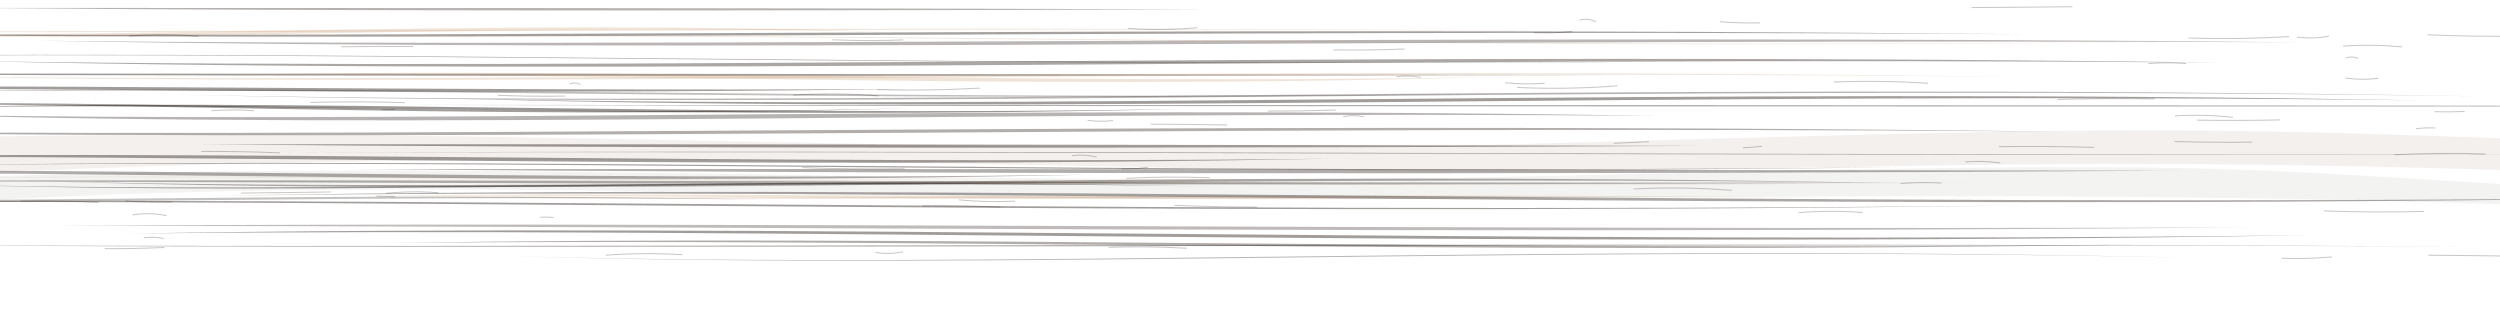
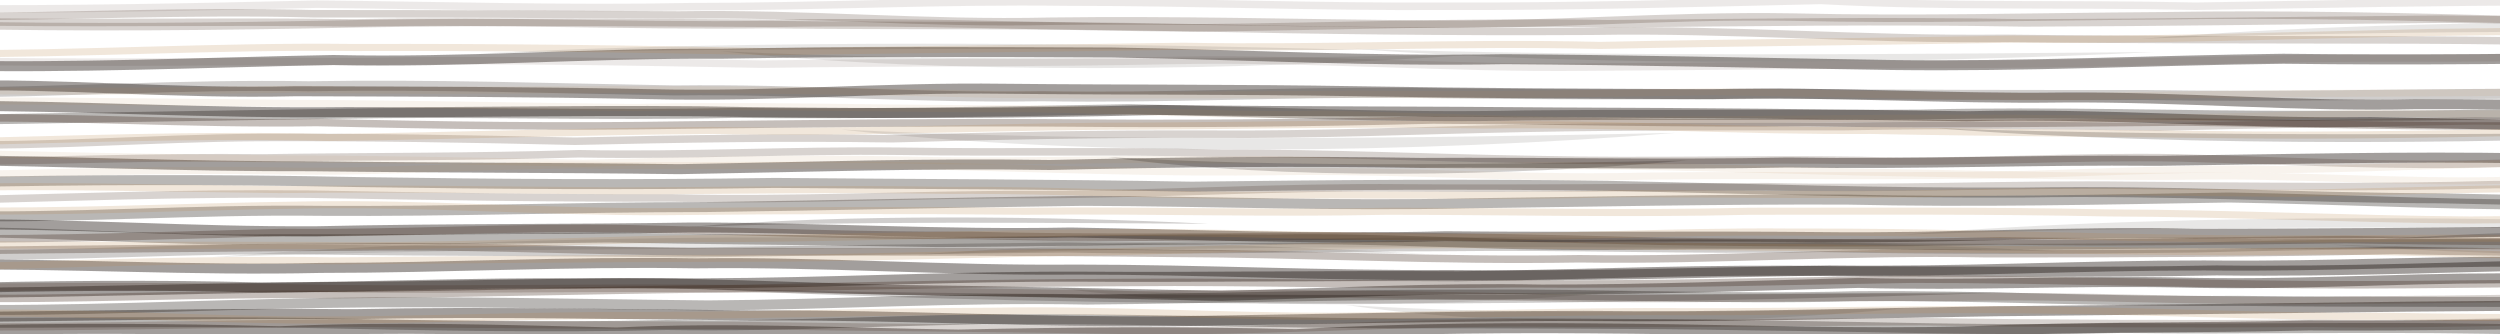
- <svg xmlns="http://www.w3.org/2000/svg" viewBox="0 0 800 100" preserveAspectRatio="none">
-   <path d="M-20 44 C180 40 310 51 490 46 S690 40 820 45 L820 55 C610 48 570 58 390 54 S100 50 -20 56Z" fill="#65301e" opacity=".075" />
-   <path d="M-20 57 C170 50 300 61 510 56 S710 54 820 60 L820 66 C620 59 490 66 320 63 S80 59 -20 65Z" fill="#3d3a31" opacity=".065" />
-   <path d="M-86.45 9.75 C24.98 14.03 143.83 5.47 284.97 10.25 C143.83 6.89 24.98 15.46 -86.45 9.75" fill="#bd8959" opacity="0.231" />
-   <path d="M57.72 30.33 C278.78 34.73 514.59 25.93 794.61 30.83 C514.59 26.70 278.78 35.49 57.72 30.33" fill="#180e09" opacity="0.315" />
-   <path d="M-100.59 41.61 C127.12 44.82 370.00 38.40 658.43 42.11 C370.00 39.75 127.12 46.16 -100.59 41.61" fill="#180e09" opacity="0.336" />
-   <path d="M62.53 46.18 C207.06 46.10 361.22 46.27 544.28 46.68 C361.22 47.60 207.06 47.43 62.53 46.18" fill="#180e09" opacity="0.42" />
-   <path d="M15.52 58.07 C192.16 62.05 380.58 54.10 604.32 58.57 C380.58 55.32 192.16 63.27 15.52 58.07" fill="#180e09" opacity="0.346" />
-   <path d="M115.74 62.75 C256.90 64.07 407.48 61.43 586.29 63.25 C407.48 62.28 256.90 64.92 115.74 62.75" fill="#bd8959" opacity="0.231" />
-   <path d="M12.39 13.04 C229.89 15.32 461.90 10.76 737.41 13.54 C461.90 12.26 229.89 16.81 12.39 13.04" fill="#180e09" opacity="0.304" />
-   <path d="M-14.02 59.18 C106.16 61.95 234.36 56.41 386.60 59.68 C234.36 57.05 106.16 62.58 -14.02 59.18" fill="#180e09" opacity="0.42" />
-   <path d="M-25.02 34.41 C95.66 31.32 224.39 37.50 377.26 34.91 C224.39 38.62 95.66 32.43 -25.02 34.41" fill="#180e09" opacity="0.43" />
-   <path d="M40.71 74.75 C250.60 71.17 474.49 78.32 740.35 75.25 C474.49 79.60 250.60 72.44 40.71 74.75" fill="#180e09" opacity="0.409" />
-   <path d="M-93.22 57.62 C130.74 53.82 369.64 61.42 653.33 58.12 C369.64 61.78 130.74 54.18 -93.22 57.62" fill="#bd8959" opacity="0.231" />
-   <path d="M-124.72 63.41 C-13.65 65.96 104.83 60.86 245.53 63.91 C104.83 61.83 -13.65 66.94 -124.72 63.41" fill="#180e09" opacity="0.252" />
-   <path d="M130.20 33.58 C385.49 33.66 657.79 33.50 981.16 34.08 C657.79 34.04 385.49 34.21 130.20 33.58" fill="#180e09" opacity="0.367" />
-   <path d="M-139.61 65.27 C96.26 61.69 347.86 68.85 646.63 65.77 C347.86 69.62 96.26 62.46 -139.61 65.27" fill="#180e09" opacity="0.409" />
-   <path d="M-10.38 2.53 C108.85 2.62 236.04 2.44 387.07 3.03 C236.04 3.42 108.85 3.61 -10.38 2.53" fill="#180e09" opacity="0.326" />
-   <path d="M49.12 12.57 C247.89 8.54 459.91 16.60 711.69 13.07 C459.91 16.98 247.89 8.92 49.12 12.57" fill="#bd8959" opacity="0.231" />
-   <path d="M-33.93 53.01 C159.04 49.95 364.88 56.07 609.31 53.51 C364.88 56.58 159.04 50.46 -33.93 53.01" fill="#180e09" opacity="0.409" />
-   <path d="M90.56 48.85 C315.93 47.81 556.34 49.89 841.81 49.35 C556.34 50.21 315.93 48.12 90.56 48.85" fill="#180e09" opacity="0.367" />
-   <path d="M-56.63 78.38 C197.86 79.46 469.31 77.30 791.67 78.88 C469.31 77.78 197.86 79.94 -56.63 78.38" fill="#180e09" opacity="0.367" />
-   <path d="M124.54 77.76 C292.35 74.99 471.35 80.52 683.91 78.26 C471.35 81.60 292.35 76.07 124.54 77.76" fill="#180e09" opacity="0.346" />
-   <path d="M-135.66 9.47 C55.34 11.26 259.08 7.68 501.02 9.97 C259.08 8.25 55.34 11.82 -135.66 9.47" fill="#bd8959" opacity="0.231" />
-   <path d="M-144.70 23.54 C53.97 23.53 265.87 23.54 517.51 24.04 C265.87 24.39 53.97 24.38 -144.70 23.54" fill="#180e09" opacity="0.409" />
-   <path d="M-101.98 10.45 C123.00 12.79 362.98 8.10 647.96 10.95 C362.98 9.16 123.00 13.84 -101.98 10.45" fill="#180e09" opacity="0.389" />
-   <path d="M-63.29 57.92 C140.07 57.15 356.99 58.69 614.59 58.42 C356.99 59.86 140.07 58.32 -63.29 57.92" fill="#180e09" opacity="0.326" />
-   <path d="M-39.35 29.51 C115.28 26.53 280.22 32.50 476.08 30.01 C280.22 33.25 115.28 27.29 -39.35 29.51" fill="#180e09" opacity="0.273" />
-   <path d="M64.76 24.18 C188.12 20.98 319.70 27.39 475.96 24.68 C319.70 29.06 188.12 22.65 64.76 24.18" fill="#bd8959" opacity="0.231" />
-   <path d="M-115.40 27.98 C6.45 26.65 136.43 29.31 290.77 28.48 C136.43 30.64 6.45 27.98 -115.40 27.98" fill="#180e09" opacity="0.409" />
-   <path d="M-105.18 18.65 C100.72 14.73 320.34 22.57 581.14 19.15 C320.34 22.87 100.72 15.04 -105.18 18.65" fill="#180e09" opacity="0.336" />
-   <path d="M147.37 31.62 C335.53 35.40 536.22 27.84 774.54 32.12 C536.22 29.17 335.53 36.72 147.37 31.62" fill="#180e09" opacity="0.409" />
-   <path d="M112.98 54.12 C288.53 53.94 475.79 54.30 698.15 54.62 C475.79 55.96 288.53 55.60 112.98 54.12" fill="#180e09" opacity="0.336" />
-   <path d="M114.36 62.58 C230.08 61.37 353.51 63.80 500.09 63.08 C353.51 64.82 230.08 62.40 114.36 62.58" fill="#bd8959" opacity="0.231" />
-   <path d="M163.28 81.99 C324.95 86.23 497.39 77.75 702.18 82.49 C497.39 78.16 324.95 86.64 163.28 81.99" fill="#180e09" opacity="0.315" />
-   <path d="M-31.94 36.59 C136.89 39.67 316.97 33.50 530.83 37.09 C316.97 35.30 136.89 41.47 -31.94 36.59" fill="#180e09" opacity="0.315" />
-   <path d="M-92.27 34.11 C22.94 30.05 145.84 38.17 291.78 34.61 C145.84 39.07 22.94 30.96 -92.27 34.11" fill="#180e09" opacity="0.399" />
-   <path d="M-78.70 50.30 C72.46 47.82 233.70 52.78 425.18 50.80 C233.70 54.32 72.46 49.36 -78.70 50.30" fill="#180e09" opacity="0.399" />
-   <path d="M-48.25 24.08 C159.48 27.23 381.06 20.93 644.19 24.58 C381.06 21.96 159.48 28.26 -48.25 24.08" fill="#bd8959" opacity="0.231" />
-   <path d="M-120.03 55.42 C20.25 52.56 169.87 58.28 347.55 55.92 C169.87 59.73 20.25 54.01 -120.03 55.42" fill="#180e09" opacity="0.346" />
-   <path d="M70.78 62.61 C309.21 58.38 563.55 66.85 865.56 63.11 C563.55 68.06 309.21 59.59 70.78 62.61" fill="#180e09" opacity="0.367" />
-   <path d="M19.02 72.27 C229.26 70.87 453.51 73.68 719.82 72.77 C453.51 75.07 229.26 72.26 19.02 72.27" fill="#180e09" opacity="0.283" />
-   <path d="M-9.35 19.54 C206.57 22.80 436.88 16.29 710.38 20.04 C436.88 17.83 206.57 24.33 -9.35 19.54" fill="#180e09" opacity="0.367" />
-   <path d="M779.00 35.76 q4.84 0.12 9.69 -0.08" fill="none" stroke="#1c100b" stroke-width=".32" opacity="0.241" />
-   <path d="M750.53 24.95 q5.24 0.79 10.48 0.11" fill="none" stroke="#1c100b" stroke-width=".32" opacity="0.241" />
-   <path d="M749.80 14.74 q9.41 -0.63 18.83 0.26" fill="none" stroke="#1c100b" stroke-width=".32" opacity="0.241" />
-   <path d="M360.45 57.05 q13.34 -0.67 26.68 -0.16" fill="none" stroke="#1c100b" stroke-width=".32" opacity="0.241" />
-   <path d="M766.15 49.53 q14.61 -0.76 29.23 -0.24" fill="none" stroke="#1c100b" stroke-width=".32" opacity="0.241" />
-   <path d="M777.10 81.67 q12.11 0.08 24.22 0.26" fill="none" stroke="#1c100b" stroke-width=".32" opacity="0.241" />
-   <path d="M295.08 65.85 q12.52 -0.16 25.03 0.42" fill="none" stroke="#1c100b" stroke-width=".32" opacity="0.241" />
-   <path d="M695.99 37.08 q9.27 -0.56 18.53 0.48" fill="none" stroke="#1c100b" stroke-width=".32" opacity="0.241" />
-   <path d="M516.40 45.87 q5.64 -0.29 11.28 -0.53" fill="none" stroke="#1c100b" stroke-width=".32" opacity="0.241" />
-   <path d="M735.06 11.85 q5.13 0.73 10.26 -0.31" fill="none" stroke="#1c100b" stroke-width=".32" opacity="0.241" />
-   <path d="M687.54 20.33 q6.00 -0.46 12.01 0.01" fill="none" stroke="#1c100b" stroke-width=".32" opacity="0.241" />
-   <path d="M505.43 6.46 q2.60 -0.77 5.21 0.48" fill="none" stroke="#1c100b" stroke-width=".32" opacity="0.241" />
-   <path d="M193.83 81.66 q12.29 -0.90 24.59 -0.16" fill="none" stroke="#1c100b" stroke-width=".32" opacity="0.241" />
-   <path d="M550.38 6.94 q6.40 0.53 12.79 0.38" fill="none" stroke="#1c100b" stroke-width=".32" opacity="0.241" />
-   <path d="M182.26 26.91 q1.75 -0.79 3.50 0.14" fill="none" stroke="#1c100b" stroke-width=".32" opacity="0.241" />
-   <path d="M280.21 80.77 q4.37 0.78 8.74 -0.21" fill="none" stroke="#1c100b" stroke-width=".32" opacity="0.241" />
-   <path d="M630.95 2.43 q16.11 -0.16 32.22 -0.27" fill="none" stroke="#1c100b" stroke-width=".32" opacity="0.241" />
-   <path d="M743.66 67.48 q16.01 0.59 32.01 0.19" fill="none" stroke="#1c100b" stroke-width=".32" opacity="0.241" />
-   <path d="M41.34 11.50 q11.06 -0.85 22.12 0.11" fill="none" stroke="#1c100b" stroke-width=".32" opacity="0.241" />
-   <path d="M46.06 76.11 q3.18 -0.49 6.37 0.21" fill="none" stroke="#1c100b" stroke-width=".32" opacity="0.241" />
-   <path d="M306.88 63.96 q8.97 0.84 17.95 0.41" fill="none" stroke="#1c100b" stroke-width=".32" opacity="0.241" />
-   <path d="M700.32 12.17 q16.09 0.49 32.17 -0.45" fill="none" stroke="#1c100b" stroke-width=".32" opacity="0.241" />
-   <path d="M159.35 30.49 q10.78 0.45 21.55 0.24" fill="none" stroke="#1c100b" stroke-width=".32" opacity="0.241" />
-   <path d="M628.87 51.81 q5.62 -0.45 11.24 0.34" fill="none" stroke="#1c100b" stroke-width=".32" opacity="0.241" />
-   <path d="M773.14 41.17 q3.11 -0.35 6.23 -0.21" fill="none" stroke="#1c100b" stroke-width=".32" opacity="0.241" />
-   <path d="M172.74 69.55 q2.22 -0.17 4.44 0.06" fill="none" stroke="#1c100b" stroke-width=".32" opacity="0.241" />
-   <path d="M67.64 35.44 q6.88 -0.51 13.75 -0.00" fill="none" stroke="#1c100b" stroke-width=".32" opacity="0.241" />
-   <path d="M358.87 54.04 q4.25 0.10 8.49 -0.54" fill="none" stroke="#1c100b" stroke-width=".32" opacity="0.241" />
-   <path d="M639.67 46.94 q15.23 -0.21 30.45 0.22" fill="none" stroke="#1c100b" stroke-width=".32" opacity="0.241" />
-   <path d="M77.06 61.80 q14.37 -0.18 28.74 -0.37" fill="none" stroke="#1c100b" stroke-width=".32" opacity="0.241" />
-   <path d="M730.16 82.62 q8.00 0.32 16.00 -0.40" fill="none" stroke="#1c100b" stroke-width=".32" opacity="0.241" />
-   <path d="M575.55 68.05 q10.27 -0.82 20.53 -0.04" fill="none" stroke="#1c100b" stroke-width=".32" opacity="0.241" />
-   <path d="M33.50 79.56 q9.55 0.05 19.11 -0.36" fill="none" stroke="#1c100b" stroke-width=".32" opacity="0.241" />
-   <path d="M446.88 24.52 q3.90 -0.44 7.80 0.20" fill="none" stroke="#1c100b" stroke-width=".32" opacity="0.241" />
-   <path d="M343.04 49.81 q3.98 -0.52 7.96 0.46" fill="none" stroke="#1c100b" stroke-width=".32" opacity="0.241" />
-   <path d="M695.85 45.28 q12.38 0.37 24.77 0.20" fill="none" stroke="#1c100b" stroke-width=".32" opacity="0.241" />
-   <path d="M42.46 68.77 q5.43 -0.87 10.86 0.23" fill="none" stroke="#1c100b" stroke-width=".32" opacity="0.241" />
-   <path d="M6.58 64.35 q12.51 -0.24 25.02 0.42" fill="none" stroke="#1c100b" stroke-width=".32" opacity="0.241" />
-   <path d="M750.71 18.53 q1.97 -0.62 3.94 0.14" fill="none" stroke="#1c100b" stroke-width=".32" opacity="0.241" />
-   <path d="M608.20 58.70 q6.55 -0.44 13.10 -0.13" fill="none" stroke="#1c100b" stroke-width=".32" opacity="0.241" />
-   <path d="M256.74 53.64 q16.37 0.59 32.73 0.35" fill="none" stroke="#1c100b" stroke-width=".32" opacity="0.241" />
-   <path d="M426.64 15.97 q11.42 0.17 22.84 -0.28" fill="none" stroke="#1c100b" stroke-width=".32" opacity="0.241" />
-   <path d="M490.86 10.45 q6.09 0.22 12.17 -0.33" fill="none" stroke="#1c100b" stroke-width=".32" opacity="0.241" />
-   <path d="M354.74 79.14 q12.53 -0.42 25.05 0.30" fill="none" stroke="#1c100b" stroke-width=".32" opacity="0.241" />
-   <path d="M120.42 62.77 q3.04 0.05 6.07 0.20" fill="none" stroke="#1c100b" stroke-width=".32" opacity="0.241" />
-   <path d="M123.49 61.87 q8.42 -0.87 16.84 -0.17" fill="none" stroke="#1c100b" stroke-width=".32" opacity="0.241" />
-   <path d="M280.78 28.68 q16.43 0.44 32.86 -0.49" fill="none" stroke="#1c100b" stroke-width=".32" opacity="0.241" />
-   <path d="M64.43 48.45 q12.58 -0.05 25.17 0.46" fill="none" stroke="#1c100b" stroke-width=".32" opacity="0.241" />
-   <path d="M405.79 35.54 q10.84 0.03 21.67 -0.35" fill="none" stroke="#1c100b" stroke-width=".32" opacity="0.241" />
-   <path d="M266.40 12.73 q11.31 0.48 22.63 0.04" fill="none" stroke="#1c100b" stroke-width=".32" opacity="0.241" />
-   <path d="M557.72 47.27 q3.06 -0.08 6.11 -0.46" fill="none" stroke="#1c100b" stroke-width=".32" opacity="0.241" />
-   <path d="M99.35 32.77 q15.08 -0.37 30.17 0.08" fill="none" stroke="#1c100b" stroke-width=".32" opacity="0.241" />
-   <path d="M522.72 60.47 q15.73 -0.81 31.45 0.44" fill="none" stroke="#1c100b" stroke-width=".32" opacity="0.241" />
-   <path d="M253.87 30.44 q13.68 -0.89 27.35 0.25" fill="none" stroke="#1c100b" stroke-width=".32" opacity="0.241" />
-   <path d="M485.48 27.99 q16.04 0.71 32.08 -0.52" fill="none" stroke="#1c100b" stroke-width=".32" opacity="0.241" />
-   <path d="M776.82 11.13 q15.49 0.68 30.97 0.40" fill="none" stroke="#1c100b" stroke-width=".32" opacity="0.241" />
-   <path d="M375.82 65.72 q13.28 0.54 26.55 0.55" fill="none" stroke="#1c100b" stroke-width=".32" opacity="0.241" />
-   <path d="M122.12 35.11 q2.17 0.13 4.34 -0.24" fill="none" stroke="#1c100b" stroke-width=".32" opacity="0.241" />
-   <path d="M40.10 64.33 q7.54 0.47 15.08 0.29" fill="none" stroke="#1c100b" stroke-width=".32" opacity="0.241" />
-   <path d="M429.84 37.33 q3.29 -0.66 6.58 0.05" fill="none" stroke="#1c100b" stroke-width=".32" opacity="0.241" />
-   <path d="M481.59 26.49 q6.34 0.60 12.68 0.15" fill="none" stroke="#1c100b" stroke-width=".32" opacity="0.241" />
-   <path d="M348.04 38.52 q4.05 0.51 8.11 0.08" fill="none" stroke="#1c100b" stroke-width=".32" opacity="0.241" />
-   <path d="M586.79 26.25 q15.12 -0.58 30.25 0.41" fill="none" stroke="#1c100b" stroke-width=".32" opacity="0.241" />
-   <path d="M368.23 39.74 q12.21 0.02 24.42 0.26" fill="none" stroke="#1c100b" stroke-width=".32" opacity="0.241" />
-   <path d="M658.38 31.82 q15.54 -0.43 31.08 -0.16" fill="none" stroke="#1c100b" stroke-width=".32" opacity="0.241" />
-   <path d="M109.20 14.96 q11.50 -0.15 22.99 -0.07" fill="none" stroke="#1c100b" stroke-width=".32" opacity="0.241" />
-   <path d="M360.89 9.10 q11.14 0.77 22.27 -0.25" fill="none" stroke="#1c100b" stroke-width=".32" opacity="0.241" />
-   <path d="M703.09 38.45 q13.29 0.20 26.58 -0.08" fill="none" stroke="#1c100b" stroke-width=".32" opacity="0.241" />
+ <svg xmlns="http://www.w3.org/2000/svg" viewBox="0 0 600 80" preserveAspectRatio="none">
+   <g fill="none" stroke-linecap="round">
+     <g stroke="#170e09" stroke-width="2.4">
+       <path d="M-14 79.4C14 78.7 40 78.8 67 79.5C95 78.3 121 79.2 148 79.8C176 78.5 202 79.9 230 80.3C257 79.7 283 79.5 311 80.2C338 78.7 364 78.6 392 78.9C420 79.2 446 80.2 473 79.5C501 78.3 527 78.8 554 78.1C582 78.3 608 77.6 635 77.7" stroke-opacity=".4" />
+       <path d="M-14 53.9C17 53.5 46 55.7 76 55.5C107 54.8 136 55.1 166 54.6C197 54.6 226 56.4 257 55.8C287 56.3 316 57.5 347 56.7C377 57 406 56.6 437 56.9C467 57.3 496 55.4 527 56.1C558 56.1 587 55.8 617 55.5" stroke-opacity=".4" />
+       <path d="M-14 15.7C18 16.4 48 15 80 14.4C111 15.1 141 12.7 173 12.9C205 12.3 235 12.5 267 12.6C299 13.1 329 14.8 361 14.2C392 14.4 422 15.1 454 15.6C486 16 516 14.5 548 14.1C580 14.5 610 14.1 642 13.6" stroke-opacity=".4" />
+       <path d="M-14 76.1C20 75.9 51 75.1 85 75.4C118 74.7 150 75.5 183 75.7C217 75.6 248 77.4 282 77.1C315 76.6 347 75.9 380 75.8C414 76.2 445 75.2 479 74.7C512 74.4 544 74 578 73.6C611 73.3 643 73.1 676 73.1" stroke-opacity=".4" />
+       <path d="M-14 70.3C17 70.2 46 69.2 77 68.9C108 68.8 137 67.7 168 68C199 67.9 228 66.3 259 66.4C290 66.6 319 66.1 350 66.3C381 65.9 410 64.5 441 65.1C472 65.1 501 65.5 532 64.9C563 65.3 593 63.9 624 63.4" stroke-opacity=".4" />
+       <path d="M-14 51.8C17 52.5 46 50.2 77 50.6C109 50.8 138 49.7 169 49.7C200 49.3 229 48.6 260 48.2C291 48.3 321 49.5 352 48.8C383 48.4 412 47.8 443 47.9C474 48.6 504 47.9 535 47.4C566 47.9 595 49.6 626 49" stroke-opacity=".3" />
+       <path d="M-14 77.5C16 77.5 43 77.1 73 77.5C103 78.1 131 78.7 160 78C190 78.5 218 76.5 247 76.6C277 76.6 305 77.5 334 77.6C364 77.6 392 77.6 421 78.1C451 78.4 479 79.5 509 78.7C538 79.1 566 78.4 596 78.9C625 79.4 653 79.3 683 79.8" stroke-opacity=".3" />
+       <path d="M-14 61.1C17 61.6 45 59.4 76 59.9C107 60.3 136 60.2 166 60.6C197 60.1 226 59.7 256 59.4C287 60.1 316 59.1 347 59.1C377 58.7 406 59.9 437 59.3C467 59.9 496 59.8 527 59.4C558 58.6 586 58.4 617 58.8" stroke-opacity=".2" />
+       <path d="M-14 22.2C16 22.1 44 20.2 74 20.7C104 20.2 132 21.2 162 21.7C192 21.3 220 23.6 250 23.1C280 23.6 309 22 339 22.3C368 22.7 397 22.8 427 22.5C457 22.8 485 22.8 515 22.8C545 23.3 573 22.6 603 22.5C633 22.4 661 22.4 691 22.9" stroke-opacity=".2" />
+       <path d="M-14 55.7C13 55.6 39 57.9 66 57.4C93 57.5 118 57.4 146 57C173 57.5 198 57.6 225 58.1C252 58 278 57.3 305 57.5C332 57 358 59 385 58.8C412 58.5 438 58.6 465 58.8C492 59 517 58.1 544 58.6C572 58.3 597 58.7 624 58.1" stroke-opacity=".3" />
+       <path d="M-14 28.8C18 28.3 49 27.8 81 27.3C113 26.7 144 27.8 176 27.1C208 27.4 239 26.8 271 26.2C303 26.8 334 28.4 366 27.7C398 27.4 429 27.7 461 27.5C493 26.7 524 27.9 556 27.8C588 27.9 618 27 651 27.1" stroke-opacity=".3" />
+       <path d="M-14 25.4C19 25.3 50 27.3 83 26.9C116 27.1 147 26.2 180 26.9C213 27.3 244 27.2 278 26.4C311 26.8 342 26.7 375 27C408 27.1 439 27.4 472 27.9C505 27.1 536 29.7 569 29.3C602 29.9 633 30.8 666 30.3" stroke-opacity=".4" />
+       <path d="M-14 63.5C17 63.2 46 65 77 64.3C107 64.3 136 62.7 167 63.2C198 62.8 227 65 258 64.7C289 64.7 318 66.2 348 66C379 66.4 408 65.4 439 64.9C470 65.3 499 63.7 529 63.7C560 64.1 589 62.2 620 63" stroke-opacity=".4" />
+       <path d="M-14 20.6C15 19.9 42 22.6 71 21.9C100 22 127 22 156 22.6C185 23.3 212 20.9 241 21.3C270 21.6 297 21.4 326 21.9C355 22.4 382 22.5 411 22.6C439 21.9 467 23.8 495 23.4C524 23.2 552 25.7 580 25C609 24.9 636 26 665 25.7" stroke-opacity=".4" />
+       <path d="M-14 38.4C16 38.7 45 40 75 39.9C105 40.3 133 40.2 163 40.6C194 40.1 222 39.1 252 39.6C282 38.9 311 38.6 341 39.1C371 38.9 399 39.6 429 39C460 39.5 488 38.3 518 38.6C548 38.2 577 37.5 607 38C637 38.7 665 39.3 696 38.7" stroke-opacity=".4" />
+       <path d="M-14 69.2C12 68.6 37 68.3 63 69C89 68.9 113 67.8 139 68C166 67.7 190 69 216 69.6C242 69.9 267 70.5 293 71C319 70.4 344 69 370 69.5C396 69.5 420 68.6 446 67.9C473 68.6 497 67.3 523 67.8C549 68.5 574 66.8 600 66.8C626 67.2 651 66.8 677 67.1" stroke-opacity=".4" />
+       <path d="M-14 43.8C20 43.1 52 43 86 43.7C120 44.2 152 44.4 186 43.9C220 44.2 252 44.2 286 44.8C320 44.4 352 44.1 386 44.6C420 45.3 452 46.4 486 46.2C520 45.6 552 47.5 586 47.6C620 48.3 652 49.1 686 48.9" stroke-opacity=".3" />
+       <path d="M-14 74.3C17 74.8 47 73.2 78 72.7C109 72.2 138 73 170 73.3C201 73.1 230 71.3 261 71.9C292 71.6 322 70.7 353 70.7C384 70.5 414 71.9 445 71.1C476 70.8 505 72.5 537 72.2C568 72.6 597 72.3 628 72.6" stroke-opacity=".3" />
+     </g>
+     <g stroke="#3f2718" stroke-width="1.8">
+       <path d="M-14 5.1C20 5.8 51 5 85 5.5C119 4.8 150 6.3 184 5.9C218 6.3 249 5.9 283 6.6C317 7.3 348 7.7 382 7.5C416 6.9 447 9.6 481 9.2C515 9.6 546 9.5 580 9.6C614 9.7 645 10.8 679 10.6" stroke-opacity=".2" />
+       <path d="M-14 6C20 6.7 52 6.4 86 5.7C120 5.1 152 5.4 186 5.6C220 5 252 6.5 286 6.7C320 6.4 352 5.1 386 5.7C420 5.4 452 4.9 486 5.5C520 5.4 552 4.9 586 4.6C620 5.1 652 4.6 686 5.3" stroke-opacity=".2" />
+       <path d="M-14 71.5C18 72.1 48 70.3 81 70.7C113 70.5 143 69.6 175 69.3C207 68.6 238 67.9 270 67.8C302 67.5 332 68.6 364 68.1C396 68.4 427 67.5 459 67C491 67 521 68.1 553 68.3C586 68.6 616 67.5 648 68.1" stroke-opacity=".3" />
+       <path d="M-14 57.3C14 57.5 40 56.5 68 55.8C96 56.1 123 54.4 151 54.9C179 55.5 205 56.6 233 56.5C261 57.2 288 56.9 316 56.7C344 56.6 370 57.2 398 57.9C426 58.3 452 58.5 480 57.8C508 58.3 535 57.8 563 57.5C591 58 617 58 645 58.2" stroke-opacity=".3" />
+       <path d="M-14 60.2C19 59.8 51 59.5 84 59.3C118 58.8 149 60.8 182 60.4C216 60.5 247 60.4 281 60.8C314 60.9 345 62.7 379 62.1C412 62.6 444 60.2 477 60.9C510 60.9 542 60.8 575 60.1C609 60.8 640 60.6 673 60.8" stroke-opacity=".3" />
+       <path d="M-14 4C16 4 45 2.5 75 3.3C105 3.3 133 3.4 163 3.6C194 3.1 222 5.8 252 5.1C282 4.7 311 5.5 341 5.8C371 6.2 400 3.6 430 4.1C460 4.8 488 4 518 3.8C549 3.3 577 4 607 4.8C637 4.3 666 5.9 696 5.5" stroke-opacity=".2" />
+       <path d="M-14 34.7C12 35.2 36 33.2 62 33C88 32.9 112 33.3 138 33.9C164 33.3 188 32.9 214 33.3C240 32.6 264 32.1 290 32.2C316 32.4 340 31.3 366 30.8C392 30.3 416 30.4 442 30.4C468 29.9 493 30.1 518 30.5C544 29.8 569 29.5 594 29C620 29.5 645 27.3 671 27.8" stroke-opacity=".2" />
+       <path d="M-14 69C19 68.7 49 68.7 82 69.3C115 69.6 146 68.9 178 69.3C211 69.7 242 70.3 274 70.7C307 70.1 338 70.8 370 71.4C403 72.1 434 71.1 467 71.4C499 70.6 530 72.7 563 72C595 71.9 626 71.3 659 70.6" stroke-opacity=".2" />
+       <path d="M-14 2.1C17 2.3 46 1.7 76 1C107 1.3 136 2.2 166 1.6C197 1.6 226 .1 256 .5C287 .5 316 1.7 347 1.5C377 1.6 406 .8 437 .1C467 1.7 496 .8 527 1.5C558 1 586 .4 617 .4" stroke-opacity=".1" />
+       <path d="M-14 38.8C12 38.6 37 37.6 63 37.9C89 37.5 113 37.7 139 36.9C165 37.4 190 36 216 36.3C242 36.7 267 36.1 293 36.8C319 36.7 343 37.9 369 38.3C396 38.9 420 38.1 446 38.5C472 39.2 497 37.4 523 37.9C549 38.6 574 40 600 39.2C626 39.5 650 39.7 676 39.6" stroke-opacity=".2" />
+       <path d="M-14 28.4C16 27.8 45 29.9 76 29.4C106 30.1 135 30.5 165 30C196 29.7 224 29.3 255 29.5C285 29.8 314 29.5 344 28.8C375 29 404 29.7 434 29.4C465 30 493 29.5 524 29.3C554 29.6 583 30.6 613 30.1C644 30 672 29.6 703 30.3" stroke-opacity=".3" />
+       <path d="M-14 14.6C20 15.3 51 14.6 85 14.8C118 14.2 150 14.8 183 15.4C217 14.9 248 15.2 282 14.5C316 13.9 347 16.5 381 16.1C414 15.9 446 15.5 479 15.4C513 15.2 544 13.8 578 13.9C611 14 643 13.1 677 13.6" stroke-opacity=".1" />
+       <path d="M-14 78.4C18 78.6 49 77.8 81 77.5C113 77.9 144 78 176 78.1C208 78.6 239 78.7 271 79.3C303 79.7 334 77.4 366 77.5C398 77.9 429 77.3 461 77.2C493 77.7 524 77.8 556 77.6C588 78.1 619 76.4 651 76.9" stroke-opacity=".2" />
+       <path d="M-14 48.1C16 47.4 44 46.3 74 46.6C103 47.1 131 47.6 161 47.5C191 48.2 219 46.6 249 46.7C279 46.6 307 44.8 337 45.1C366 45.3 394 45 424 44.8C454 45.5 482 44.1 512 44.5C542 44.7 570 45.1 599 44.3C629 44.7 657 44.2 687 44.8" stroke-opacity=".2" />
+     </g>
+     <g stroke="#b9884f" stroke-width="1.7">
+       <path d="M-14 58.7C16 59 45 58.8 75 58.9C105 59.3 134 57.9 164 57.3C194 57.3 222 56.4 253 56C283 55.3 311 56.6 341 56.9C372 57.3 400 55.4 430 55.7C461 55.6 489 56.6 519 57.1C549 57.7 578 57 608 57.2C638 56.8 667 56.6 697 56.9" stroke-opacity=".2" />
+       <path d="M-14 24.2C14 24.2 41 24.5 69 24.8C97 24.9 124 25.5 152 25.8C180 25.2 207 26 235 26.1C263 25.8 290 28 318 27.4C346 28 373 29.4 401 28.8C430 28.8 456 28.1 484 28.4C513 28.9 539 27.9 567 27.2C596 27.6 622 27.1 650 26.7" stroke-opacity=".1" />
+       <path d="M-14 45C13 44.4 39 45.2 67 45.5C94 45.2 120 45.6 147 45.8C175 45.8 200 45.2 228 45.7C255 45.5 281 47.2 308 46.8C336 46.7 362 47.2 389 46.5C416 46.5 442 47 470 46.3C497 45.7 523 46.2 550 46.4C578 45.9 603 44.9 631 45.2" stroke-opacity=".2" />
+       <path d="M-14 36.7C12 37.3 37 37.9 63 38.1C89 38.2 114 38.6 140 39.2C166 38.5 190 37.9 217 38.4C243 39.1 267 37.9 293 38.4C319 37.8 344 40.3 370 39.8C396 39.6 421 40.7 447 41.3C473 41.7 498 42.5 524 42.3C550 41.8 575 43.9 601 43.3C627 43.9 651 44.6 678 44.8" stroke-opacity=".1" />
+       <path d="M-14 12.9C20 13 52 11 85 11.4C119 11.3 151 11.7 185 12.4C219 11.9 251 11.6 284 11.1C318 11.7 350 10.1 384 10.9C418 10.2 450 10 483 9.4C517 9.7 549 8.5 583 7.8C617 7.3 649 7.2 682 6.9" stroke-opacity=".2" />
+       <path d="M-14 75.2C15 74.7 41 76.4 70 76.8C98 77 125 75.6 154 75.7C182 75.7 209 74.8 238 74.7C266 74.2 293 76 321 75.9C350 75.6 377 74.6 405 74.8C434 74.9 461 74 489 74.4C518 74.7 545 76.1 573 75.9C602 76.5 628 76.1 657 76" stroke-opacity=".2" />
+       <path d="M-14 50.5C15 51.1 43 49.6 73 49.2C102 48.7 130 50.9 159 50.8C189 50.5 217 50.4 246 50.7C276 50.4 303 51.3 333 50.7C362 50.7 390 51.4 420 50.7C449 50.7 477 50.5 506 51.1C536 51.2 564 52.6 593 52.8C623 52.6 650 51.9 680 52.5" stroke-opacity=".2" />
+       <path d="M-14 64.1C18 63.4 48 62.1 80 62.6C112 62.4 142 62 174 62C205 62.1 235 60.8 267 60.4C299 59.8 329 58.4 361 58.8C393 59.2 423 59.1 455 59.8C487 59.6 517 60.7 549 60.3C580 59.9 610 62.1 642 61.7" stroke-opacity=".2" />
+       <path d="M-14 34.1C17 33.5 47 32.2 79 33C110 32.6 140 31.5 171 31.3C203 32 232 30.6 264 30.3C295 30.3 325 29.4 356 30C388 29.6 417 31.5 449 31.3C480 31.9 510 32 541 32.4C573 32.6 602 31.8 634 31.2" stroke-opacity=".2" />
+       <path d="M-14 42C13 41.5 39 40.6 66 41C93 41.6 119 39.2 146 39.7C174 39.9 199 39.4 226 39.9C254 40.6 279 41.6 307 41.2C334 40.8 360 42.7 387 42.4C414 41.9 440 42.3 467 42.1C494 42.2 520 40 547 40.7C574 40.5 600 38.6 627 39.3" stroke-opacity=".1" />
+       <path d="M-14 21.6C15 22.2 42 21.8 71 21.4C100 21.9 127 21.5 156 21.5C185 21.5 212 22 241 22.7C270 22.9 297 22.8 326 22.6C355 22.9 382 22.5 411 22C440 22.4 467 23.2 496 23.2C525 22.7 552 22.4 581 22.3C610 22.4 637 20.9 666 20.9" stroke-opacity=".1" />
+     </g>
+   </g>
+   <g fill="#170e09">
+     <path d="M173 12.3C227 18.1 299 17 354 13.1C296 14.1 231 15 173 12.3Z" fill-opacity=".1" />
+     <path d="M51 61.7C138 54.8 255 56.2 342 60.9C249 59.6 144 58.6 51 61.7Z" fill-opacity=".1" />
+     <path d="M165 54.5C203 51.2 253 51.9 290 53.7C250 53.5 205 53 165 54.5Z" fill-opacity=".2" />
+     <path d="M266 37.7C308 43.5 363 42.3 405 38.5C361 39.4 311 40.3 266 37.7Z" fill-opacity=".2" />
+     <path d="M325 11.7C383 16.2 459 15.3 517 12.5C455 13 386 13.7 325 11.7Z" fill-opacity=".1" />
+     <path d="M116 12.8C179 9.5 264 10.2 327 12C260 11.8 184 11.3 116 12.8Z" fill-opacity=".1" />
+     <path d="M457 56.3C526 50.6 618 51.8 687 55.5C614 54.6 531 53.8 457 56.3Z" fill-opacity=".1" />
+     <path d="M465 30.8C525 35.5 605 34.6 665 31.6C601 32.2 529 32.9 465 30.8Z" fill-opacity=".2" />
+     <path d="M253 69C295 74.8 350 73.7 392 69.8C347 70.8 297 71.6 253 69Z" fill-opacity=".1" />
+     <path d="M220 61.1C302 55.1 412 56.3 494 60.3C406 59.3 308 58.4 220 61.1Z" fill-opacity=".1" />
+     <path d="M323 73.2C363 79 417 77.8 457 74C414 74.9 366 75.8 323 73.2Z" fill-opacity=".1" />
+     <path d="M202 31.1C262 38 342 36.7 402 31.9C338 33.2 266 34.2 202 31.1Z" fill-opacity=".1" />
+     <path d="M571 57.4C629 53.7 706 54.4 764 56.6C702 56.3 633 55.8 571 57.4Z" fill-opacity=".2" />
+     <path d="M514 9.3C584 3.6 676 4.7 745 8.5C671 7.6 588 6.7 514 9.3Z" fill-opacity=".1" />
+     <path d="M168 69.3C263 74.5 390 73.4 485 70.1C384 70.8 269 71.6 168 69.3Z" fill-opacity=".2" />
+     <path d="M559 58.7C631 63.6 728 62.6 800 59.5C723 60.1 636 60.9 559 58.7Z" fill-opacity=".1" />
+   </g>
</svg>
